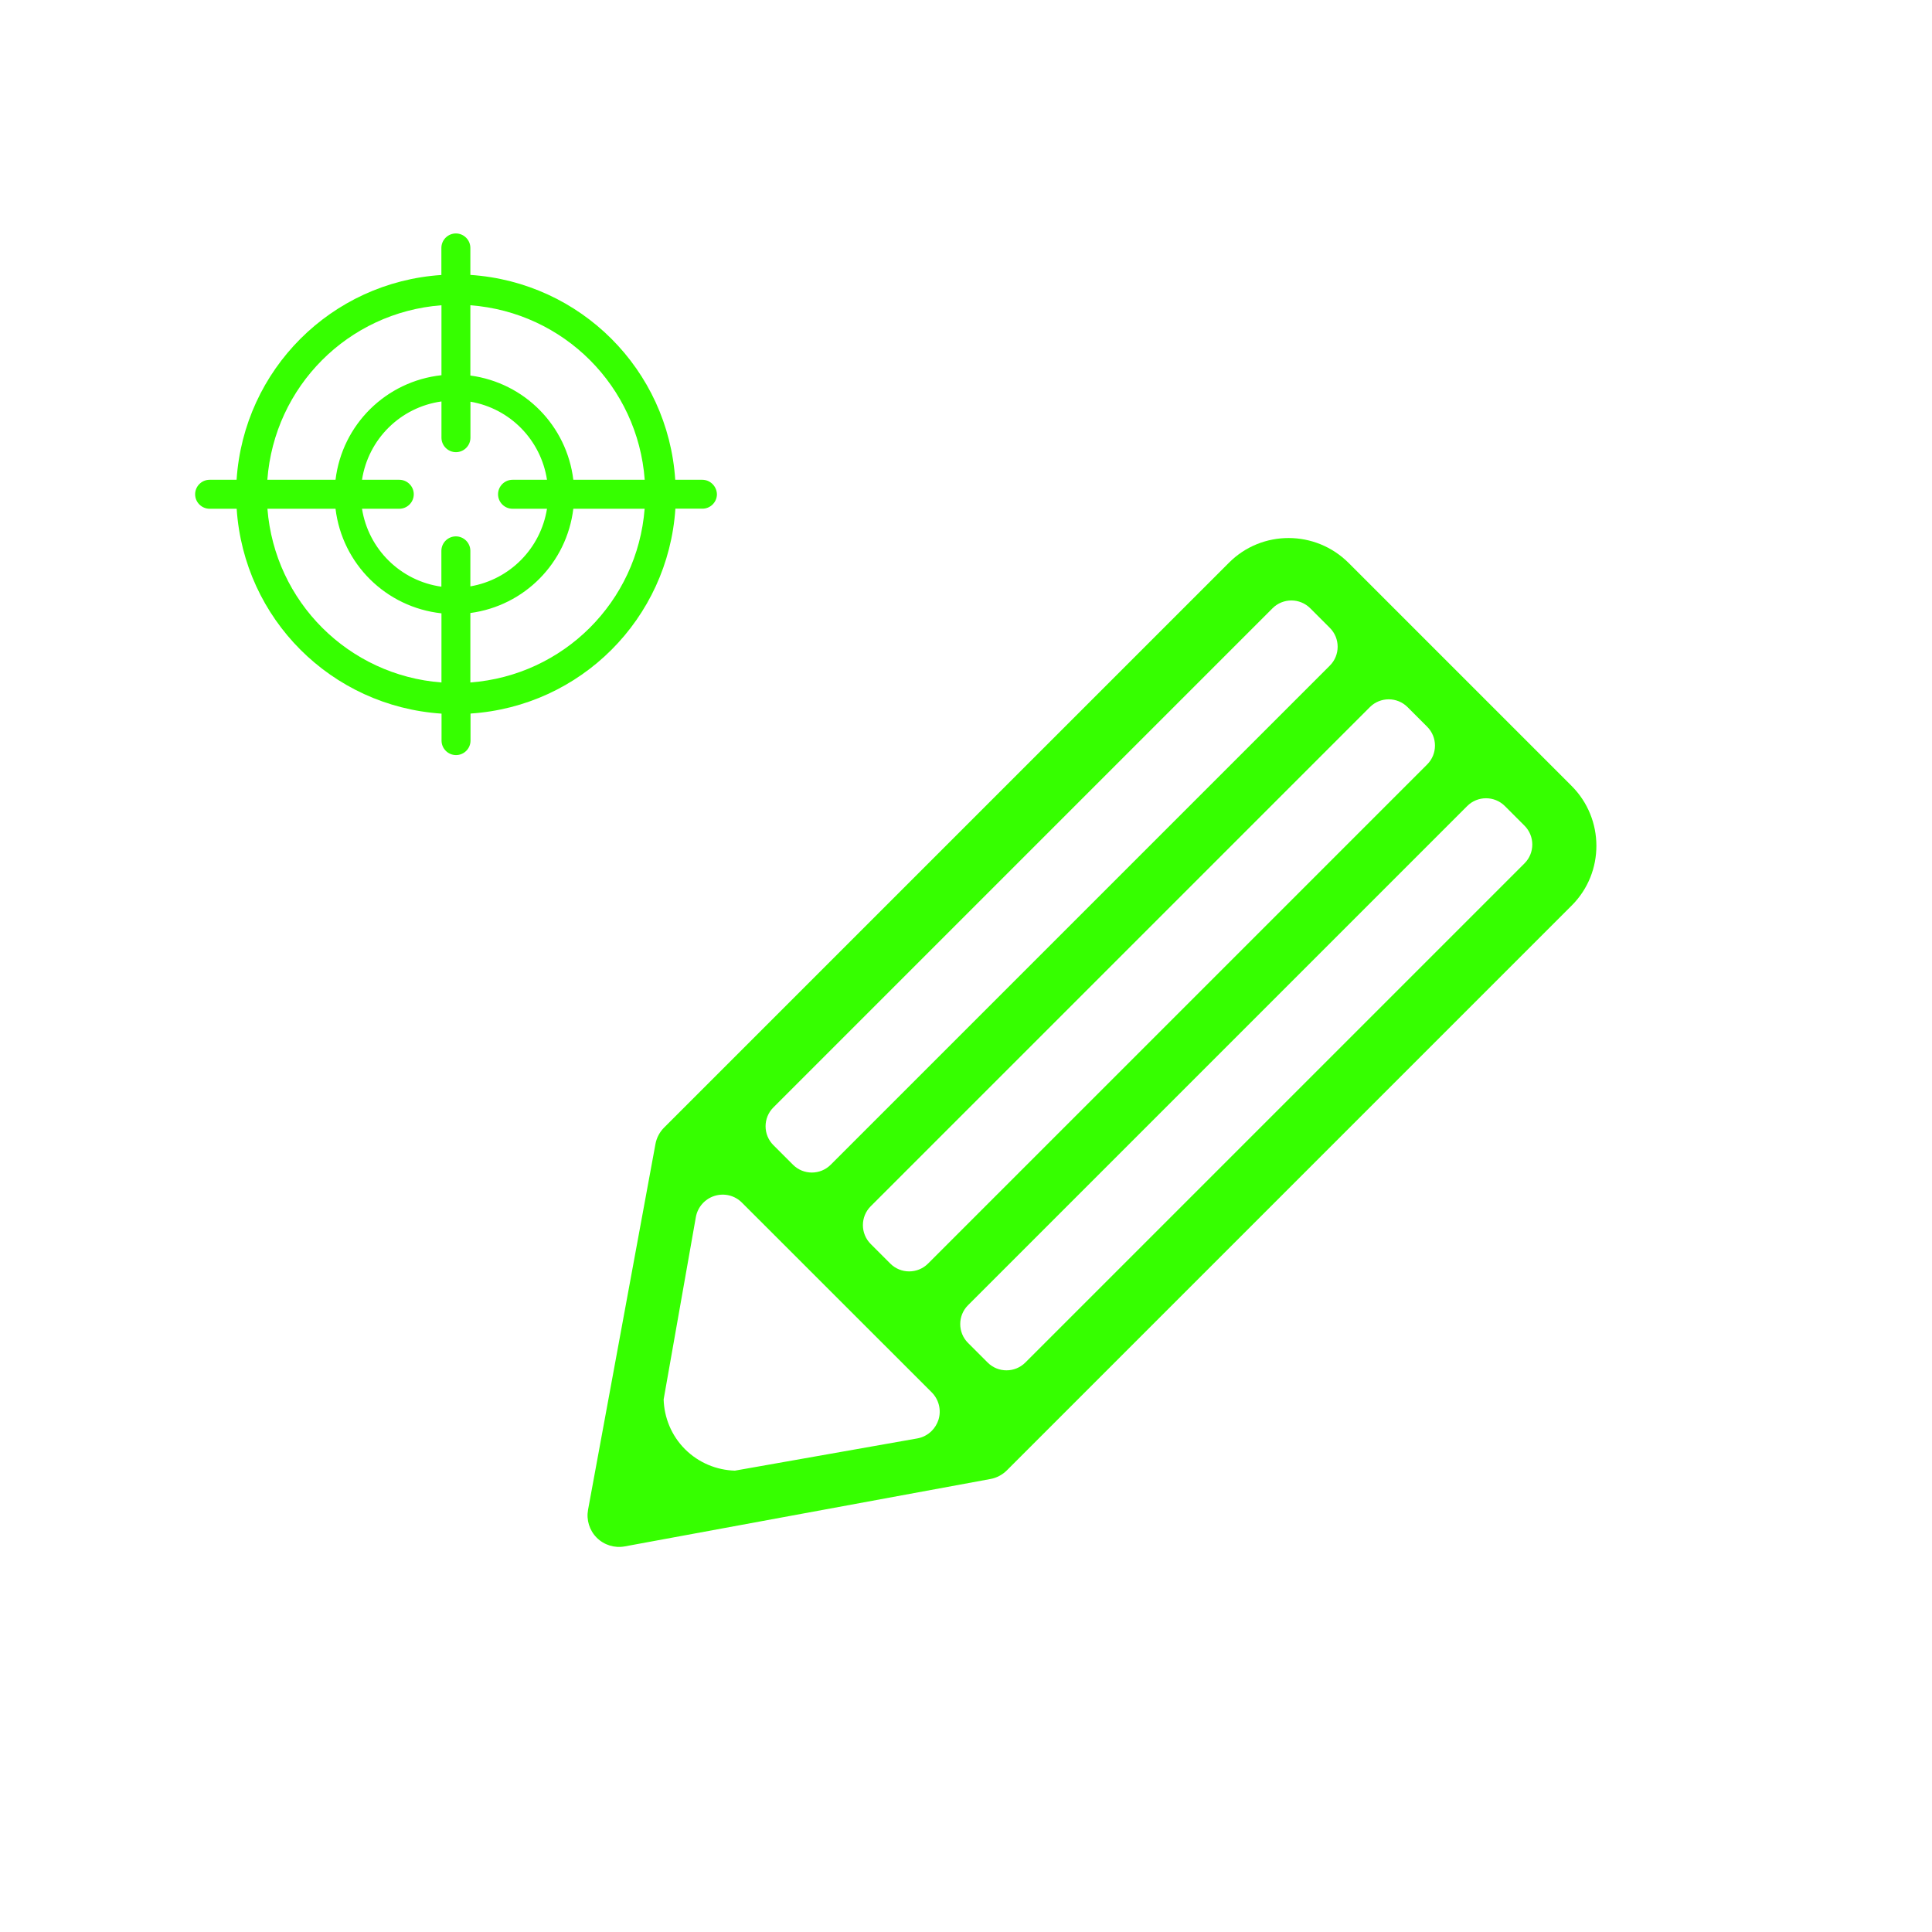
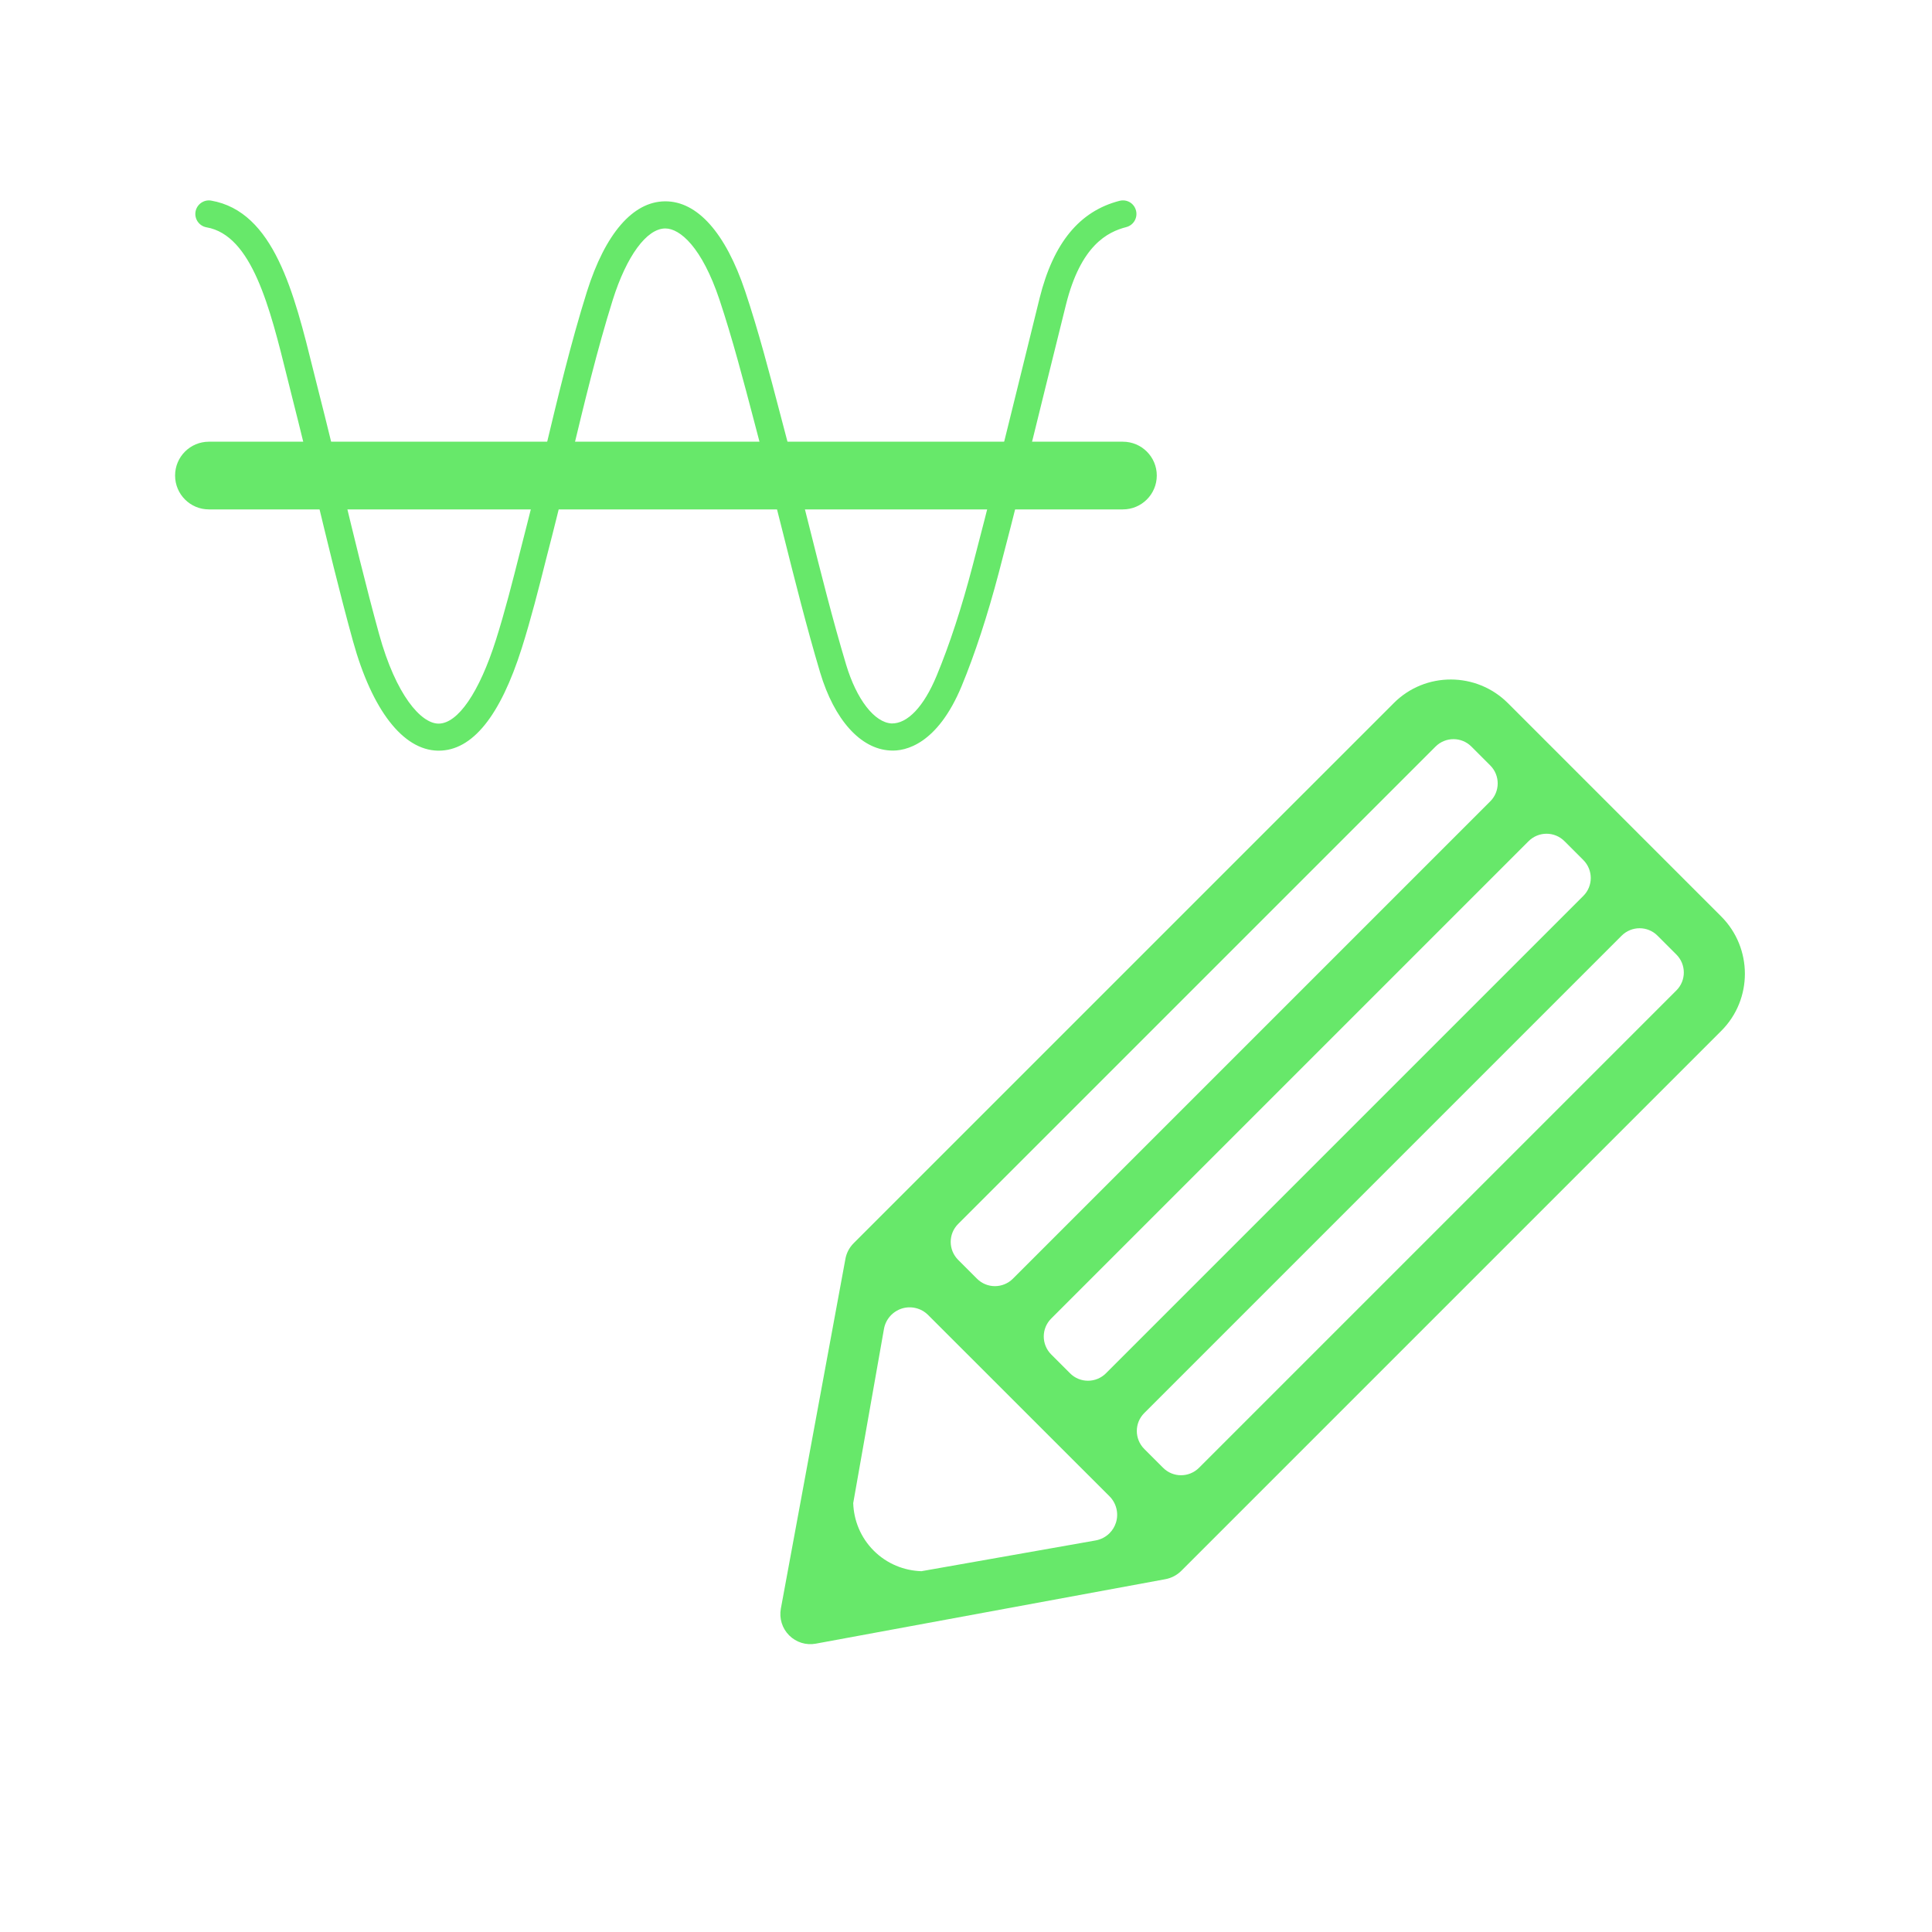
<svg xmlns="http://www.w3.org/2000/svg" version="1.1" x="0px" y="0px" width="24px" height="24px" viewBox="0 0 24 24" enable-background="new 0 0 24 24" xml:space="preserve">
  <g id="target_manual">
-     <path fill="#36FF00" d="M8.724,5.96H8.388c-0.09-1.369-1.176-2.454-2.545-2.545V3.08c0-0.099-0.081-0.18-0.18-0.18   c-0.099,0-0.18,0.081-0.18,0.18v0.336C4.115,3.506,3.029,4.592,2.939,5.96H2.604c-0.099,0-0.18,0.081-0.18,0.18   c0,0.099,0.081,0.18,0.18,0.18h0.336c0.09,1.369,1.176,2.454,2.545,2.545V9.2c0,0.099,0.081,0.18,0.18,0.18   c0.099,0,0.18-0.081,0.18-0.18V8.864c1.369-0.09,2.454-1.176,2.545-2.545h0.336c0.099,0,0.18-0.081,0.18-0.18   C8.903,6.041,8.823,5.96,8.724,5.96z M8.009,5.96H7.122C7.04,5.286,6.515,4.755,5.843,4.665V3.792   C7.004,3.88,7.922,4.799,8.009,5.96z M6.367,6.32h0.428C6.716,6.812,6.334,7.2,5.843,7.284V6.843c0-0.099-0.081-0.18-0.18-0.18   c-0.099,0-0.18,0.081-0.18,0.18v0.445C4.977,7.217,4.577,6.824,4.497,6.32h0.463c0.099,0,0.18-0.081,0.18-0.18   c0-0.099-0.081-0.18-0.18-0.18H4.497c0.078-0.506,0.478-0.902,0.987-0.973v0.45c0,0.099,0.081,0.18,0.18,0.18   c0.099,0,0.18-0.081,0.18-0.18V4.99c0.492,0.084,0.875,0.475,0.951,0.97H6.367c-0.099,0-0.18,0.081-0.18,0.18   C6.187,6.239,6.268,6.32,6.367,6.32z M5.484,3.792v0.869C4.795,4.736,4.251,5.274,4.168,5.96H3.321   C3.408,4.8,4.324,3.881,5.484,3.792z M3.322,6.32h0.846c0.083,0.686,0.627,1.224,1.316,1.299v0.859   C4.328,8.389,3.413,7.475,3.322,6.32z M5.843,8.478V7.615C6.515,7.525,7.04,6.994,7.122,6.32h0.886   C7.917,7.476,7.001,8.39,5.843,8.478z" />
-     <path fill="#36FF00" d="M15.267,6.99l-7.017,7.017c-0.056,0.056-0.094,0.128-0.108,0.206l-0.837,4.542   c-0.023,0.126,0.017,0.256,0.108,0.347c0.091,0.091,0.221,0.131,0.347,0.108l4.542-0.837c0.078-0.014,0.15-0.052,0.206-0.108   l7.017-7.017c0.409-0.409,0.408-1.076-0.003-1.486l-2.769-2.769C16.342,6.582,15.676,6.58,15.267,6.99z M11.574,17.296   c0.089,0.089,0.122,0.221,0.084,0.341c-0.017,0.053-0.046,0.1-0.084,0.138c-0.048,0.048-0.111,0.082-0.181,0.094l-2.264,0.4   c-0.225-0.007-0.447-0.095-0.619-0.266c-0.171-0.171-0.259-0.394-0.266-0.619l0.4-2.264c0.022-0.124,0.111-0.226,0.232-0.264   c0.121-0.038,0.252-0.006,0.341,0.084L11.574,17.296z M18.938,10.257c0.129,0.129,0.129,0.339,0,0.468l-6.201,6.201   c-0.129,0.129-0.339,0.129-0.468,0l-0.244-0.244c-0.129-0.129-0.129-0.339,0-0.468l6.201-6.201c0.129-0.129,0.339-0.129,0.468,0   L18.938,10.257z M17.729,9.028c0.129,0.129,0.129,0.339,0,0.468l-6.201,6.201c-0.129,0.129-0.339,0.129-0.468,0l-0.244-0.244   c-0.129-0.129-0.129-0.339,0-0.468l6.201-6.201c0.129-0.129,0.339-0.129,0.468,0L17.729,9.028z M16.52,7.8   c0.129,0.129,0.129,0.339,0,0.468l-6.201,6.201c-0.129,0.129-0.339,0.129-0.468,0l-0.244-0.244c-0.129-0.129-0.129-0.339,0-0.468   l6.201-6.201c0.129-0.129,0.339-0.129,0.468,0L16.52,7.8z" />
+     <path fill="#67E86A" d="M17.314,8.734l-6.709,6.709c-0.054,0.054-0.09,0.122-0.103,0.196L9.7,19.983   c-0.022,0.121,0.016,0.245,0.103,0.332c0.087,0.087,0.211,0.126,0.332,0.103l4.343-0.801c0.074-0.014,0.143-0.05,0.196-0.103   l6.709-6.709c0.391-0.391,0.39-1.029-0.002-1.421l-2.648-2.648C18.342,8.344,17.705,8.342,17.314,8.734z M13.783,18.588   c0.085,0.085,0.116,0.211,0.08,0.326c-0.016,0.051-0.044,0.096-0.08,0.132c-0.046,0.046-0.106,0.078-0.173,0.09l-2.164,0.382   c-0.215-0.007-0.428-0.091-0.592-0.255c-0.164-0.164-0.248-0.377-0.255-0.591l0.382-2.164c0.021-0.119,0.107-0.216,0.222-0.253   c0.115-0.036,0.241-0.005,0.326,0.08L13.783,18.588z M20.824,11.857c0.124,0.124,0.124,0.324,0,0.447l-5.929,5.929   c-0.124,0.124-0.324,0.124-0.447,0l-0.233-0.233c-0.124-0.124-0.124-0.324,0-0.447l5.929-5.929c0.124-0.124,0.324-0.124,0.447,0   L20.824,11.857z M19.668,10.683c0.124,0.124,0.124,0.324,0,0.447l-5.929,5.929c-0.124,0.124-0.324,0.124-0.447,0l-0.233-0.233   c-0.124-0.124-0.124-0.324,0-0.447l5.929-5.929c0.124-0.124,0.324-0.124,0.447,0L19.668,10.683z M18.512,9.508   c0.124,0.124,0.124,0.324,0,0.447l-5.929,5.929c-0.124,0.124-0.324,0.124-0.447,0l-0.233-0.233c-0.124-0.124-0.124-0.324,0-0.447   l5.929-5.929c0.124-0.124,0.324-0.124,0.447,0L18.512,9.508z" />
+     <path fill="#67E86A" d="M5.45,9.325c-0.004,0-0.008,0-0.011,0c-0.433-0.008-0.817-0.504-1.054-1.36         c-0.168-0.608-0.32-1.242-0.468-1.855C3.824,5.72,3.73,5.331,3.632,4.946L3.568,4.69C3.353,3.821,3.13,2.922,2.566,2.824         C2.475,2.808,2.413,2.721,2.429,2.629c0.016-0.092,0.105-0.153,0.194-0.137c0.78,0.136,1.03,1.143,1.271,2.117l0.064,0.255         C4.057,5.25,4.151,5.64,4.244,6.031c0.147,0.611,0.299,1.242,0.465,1.845c0.211,0.764,0.522,1.109,0.735,1.113         c0.001,0,0.003,0,0.004,0c0.24,0,0.506-0.388,0.713-1.041C6.272,7.598,6.368,7.22,6.46,6.855l0.074-0.29         c0.082-0.32,0.16-0.644,0.237-0.968c0.158-0.66,0.321-1.341,0.52-1.974c0.227-0.72,0.571-1.119,0.969-1.122         c0.402-0.004,0.754,0.393,0.996,1.115c0.165,0.491,0.303,1.02,0.437,1.531l0.108,0.411c0.087,0.325,0.169,0.654,0.252,0.983         c0.143,0.571,0.291,1.16,0.458,1.716c0.13,0.432,0.352,0.719,0.565,0.73c0.196,0.004,0.399-0.206,0.559-0.592         c0.16-0.385,0.311-0.845,0.448-1.37c0.199-0.757,0.388-1.523,0.577-2.29l0.255-1.034c0.171-0.684,0.495-1.078,0.991-1.206         C14,2.471,14.089,2.526,14.112,2.616c0.023,0.09-0.031,0.182-0.121,0.205c-0.233,0.06-0.565,0.226-0.749,0.963l-0.256,1.033         c-0.189,0.768-0.378,1.536-0.578,2.295c-0.142,0.539-0.298,1.014-0.463,1.413c-0.3,0.72-0.696,0.811-0.887,0.798         c-0.368-0.019-0.694-0.381-0.87-0.969C10.02,7.79,9.871,7.197,9.727,6.623C9.645,6.296,9.562,5.969,9.476,5.645L9.368,5.233         c-0.133-0.506-0.27-1.029-0.43-1.509C8.719,3.07,8.447,2.838,8.265,2.838c-0.001,0-0.001,0-0.002,0         C8.033,2.84,7.784,3.18,7.612,3.725C7.417,4.346,7.255,5.022,7.098,5.675C7.02,6.001,6.942,6.327,6.86,6.649L6.786,6.937         C6.693,7.307,6.596,7.69,6.482,8.05C6.214,8.896,5.867,9.325,5.45,9.325z" />
+     <path fill="#67E86A" d="M13.949,6.328H2.595c-0.232,0-0.42-0.188-0.42-0.421c0-0.232,0.188-0.42,0.42-0.42h11.354         c0.232,0,0.421,0.188,0.421,0.42C14.37,6.14,14.181,6.328,13.949,6.328z" />
  </g>
</svg>
